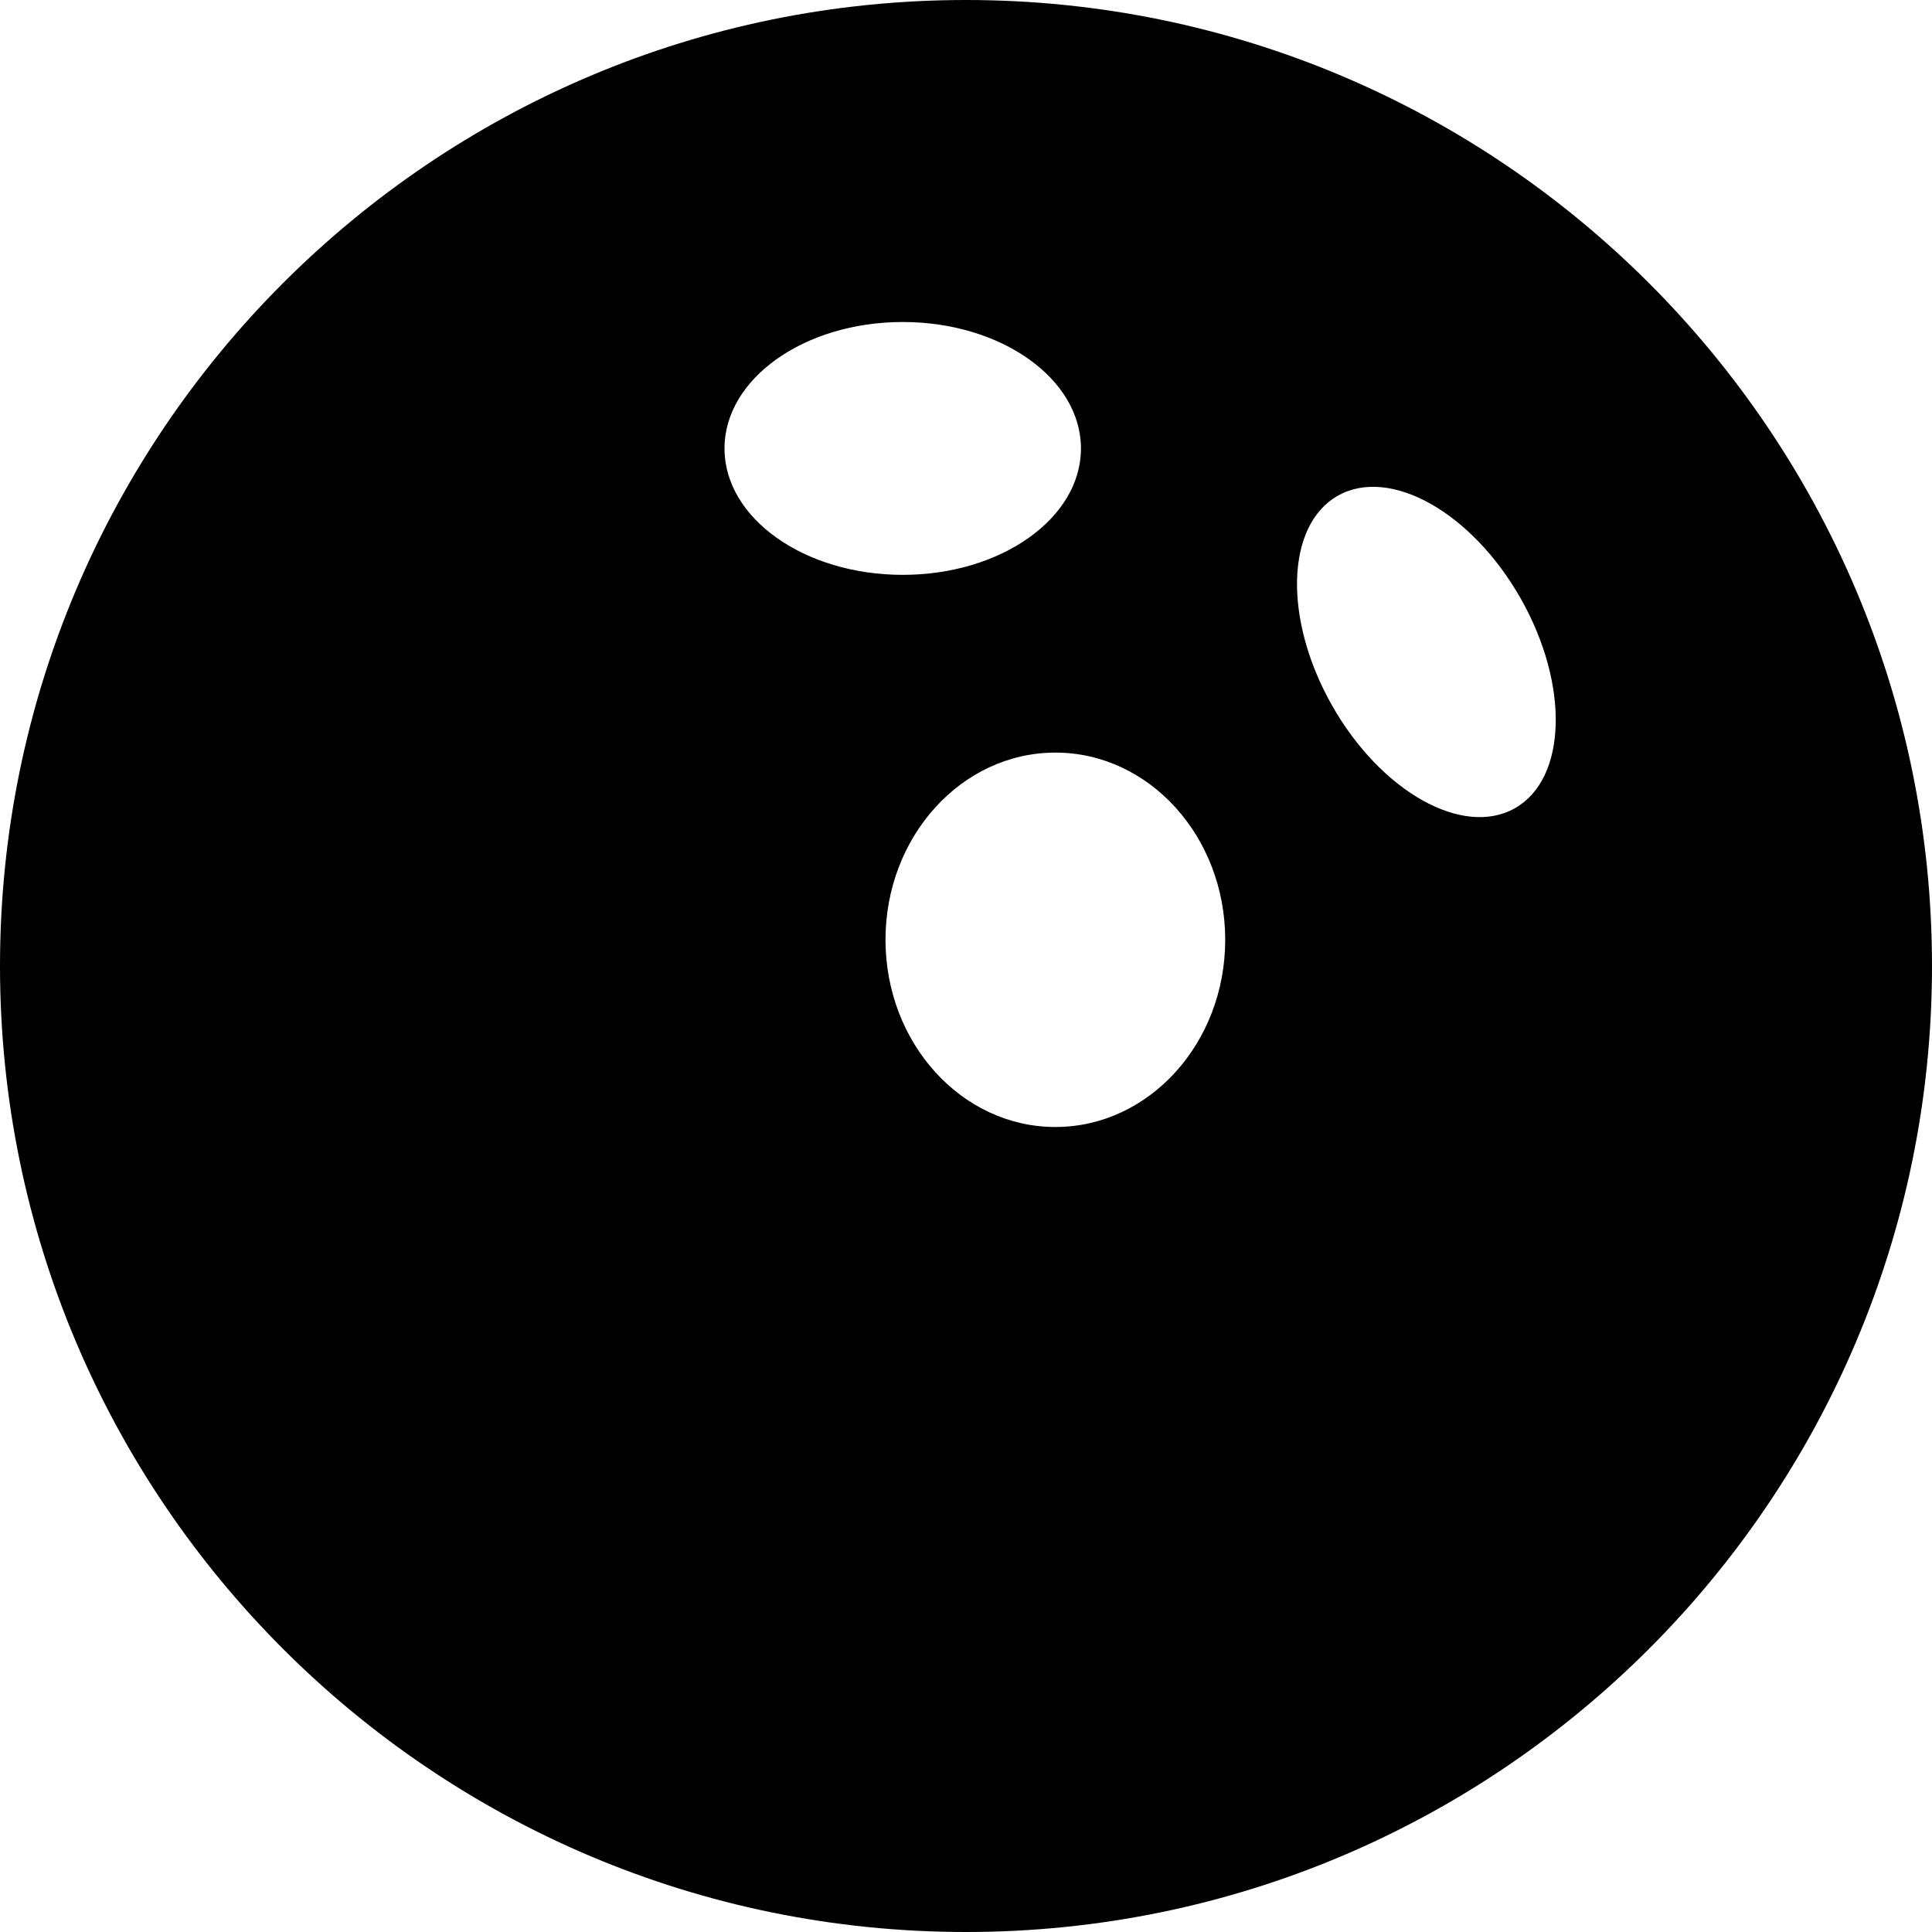
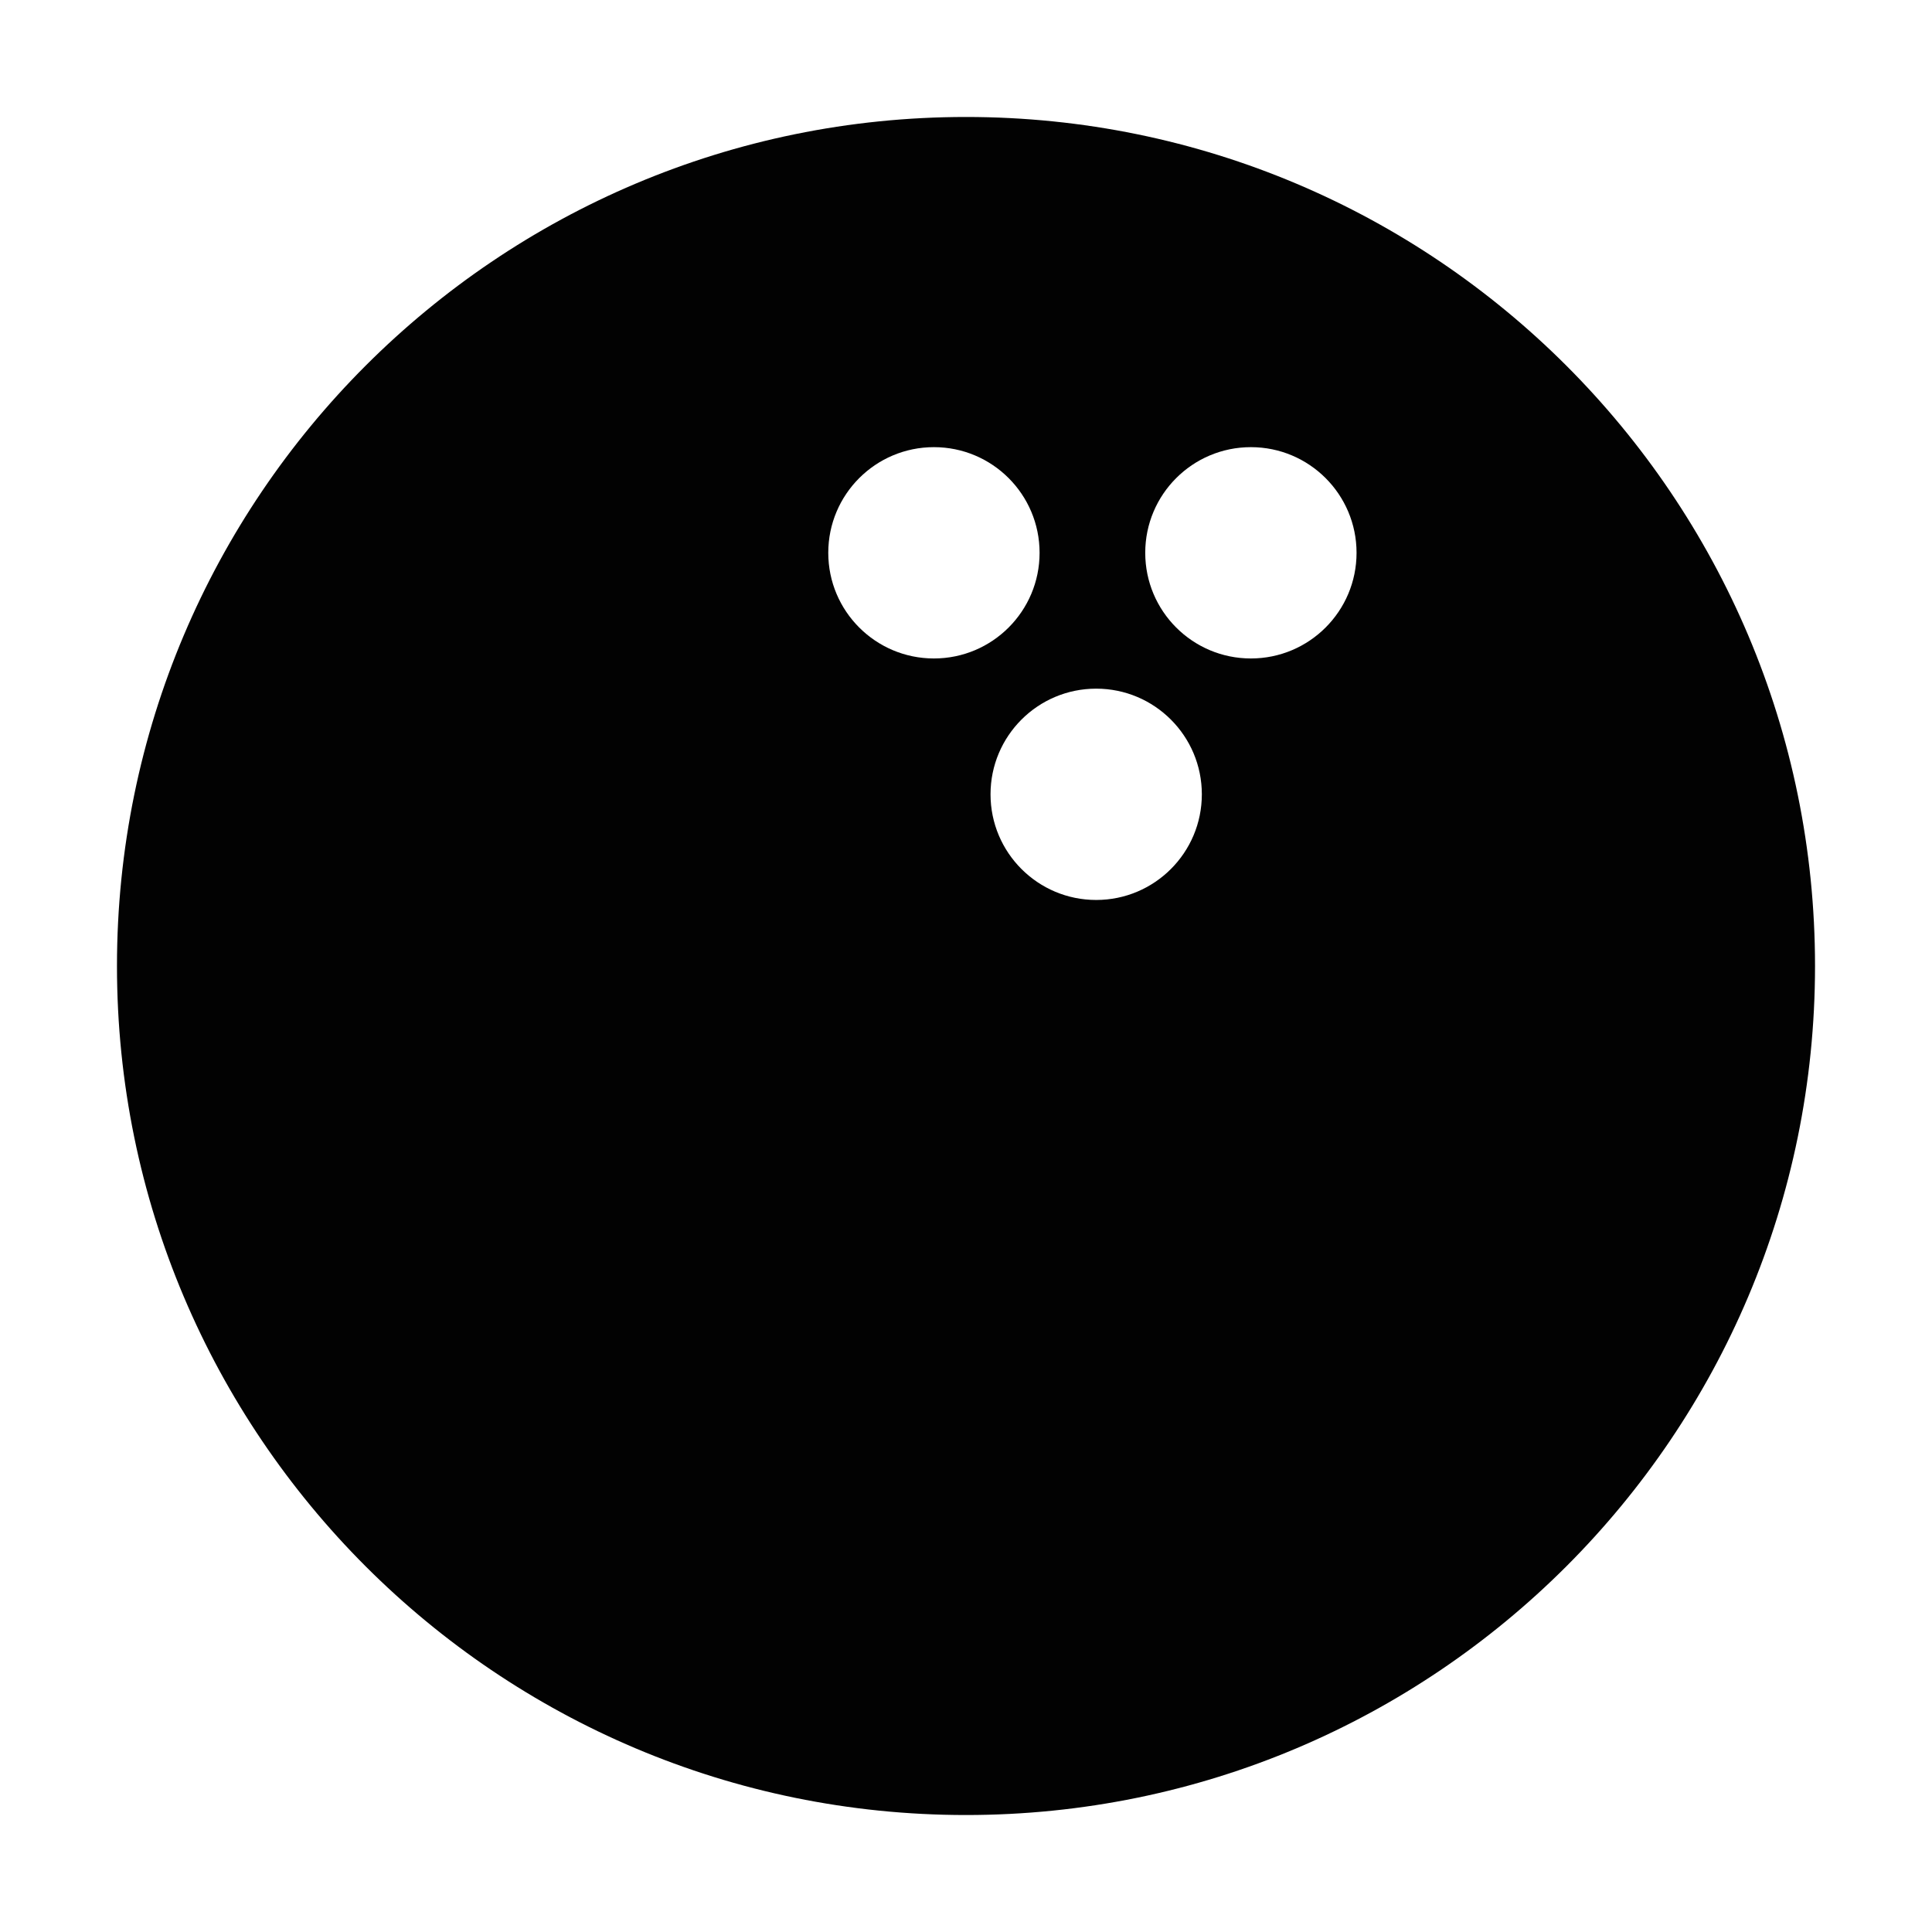
- <svg xmlns="http://www.w3.org/2000/svg" width="24" height="24" fill-rule="evenodd" clip-rule="evenodd">
-   <path d="M12 0c6.623 0 12 5.377 12 12s-5.377 12-12 12-12-5.377-12-12 5.377-12 12-12zm1.11 9.349c1.165 0 2.11 1.042 2.11 2.325 0 1.284-.945 2.326-2.11 2.326-1.164 0-2.11-1.042-2.11-2.326 0-1.283.946-2.325 2.11-2.325zm5.781-1.914c.607 1.071.575 2.238-.072 2.605-.647.366-1.665-.206-2.272-1.277-.607-1.071-.575-2.238.072-2.605.647-.366 1.665.206 2.272 1.277zm-7.677-3.435c1.222 0 2.214.704 2.214 1.571s-.992 1.57-2.214 1.57-2.214-.703-2.214-1.57c0-.867.992-1.571 2.214-1.571z" />
+ <svg xmlns="http://www.w3.org/2000/svg" version="1.1" id="Layer_1" x="0px" y="0px" width="512px" height="512px" viewBox="0 0 512 512" enable-background="new 0 0 512 512" xml:space="preserve">
+   <path fill="#020202" d="M256,31C131.736,31,30.999,131.736,30.999,256S131.736,481,256,481s225.001-100.736,225.001-225  S380.265,31,256,31z M247.5,174.5c-15.464,0-28-12.536-28-28s12.536-28,28-28s28,12.536,28,28S262.964,174.5,247.5,174.5z   M290.5,238.5c-15.464,0-28-12.536-28-28s12.536-28,28-28s28,12.536,28,28S305.964,238.5,290.5,238.5z M331.5,174.5  c-15.464,0-28-12.536-28-28s12.536-28,28-28s28,12.536,28,28S346.964,174.5,331.5,174.5z" />
</svg>
